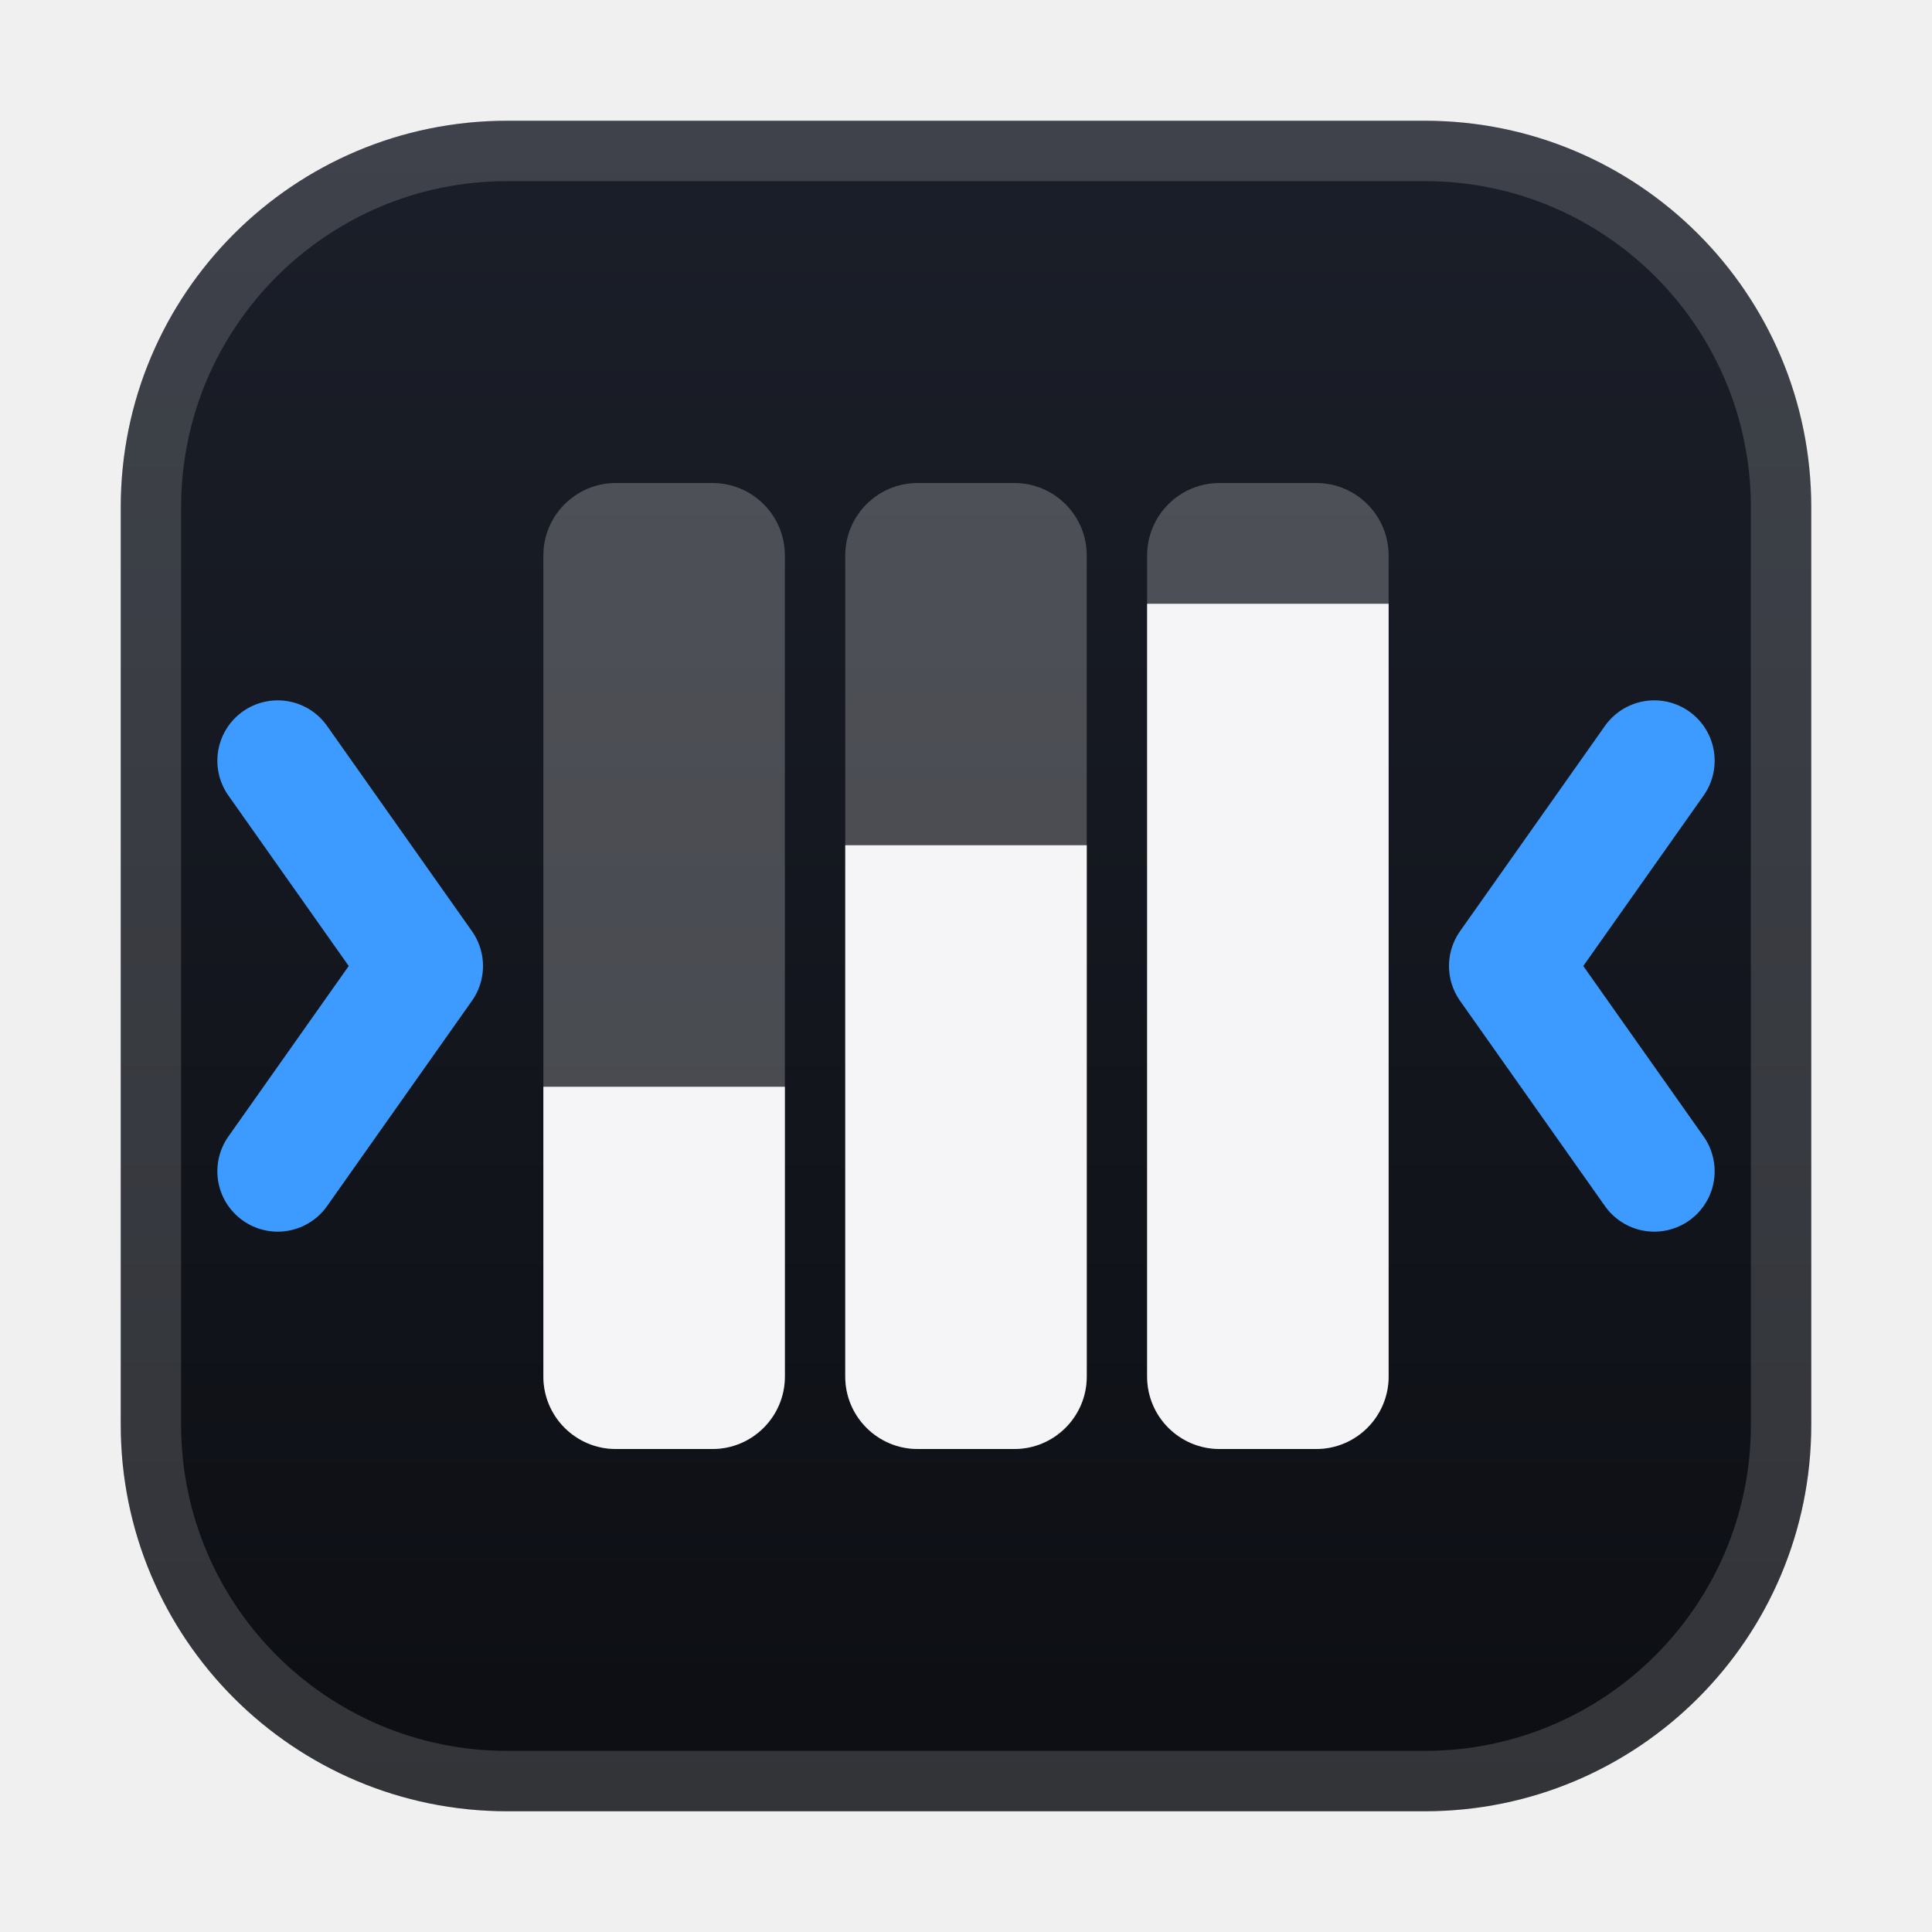
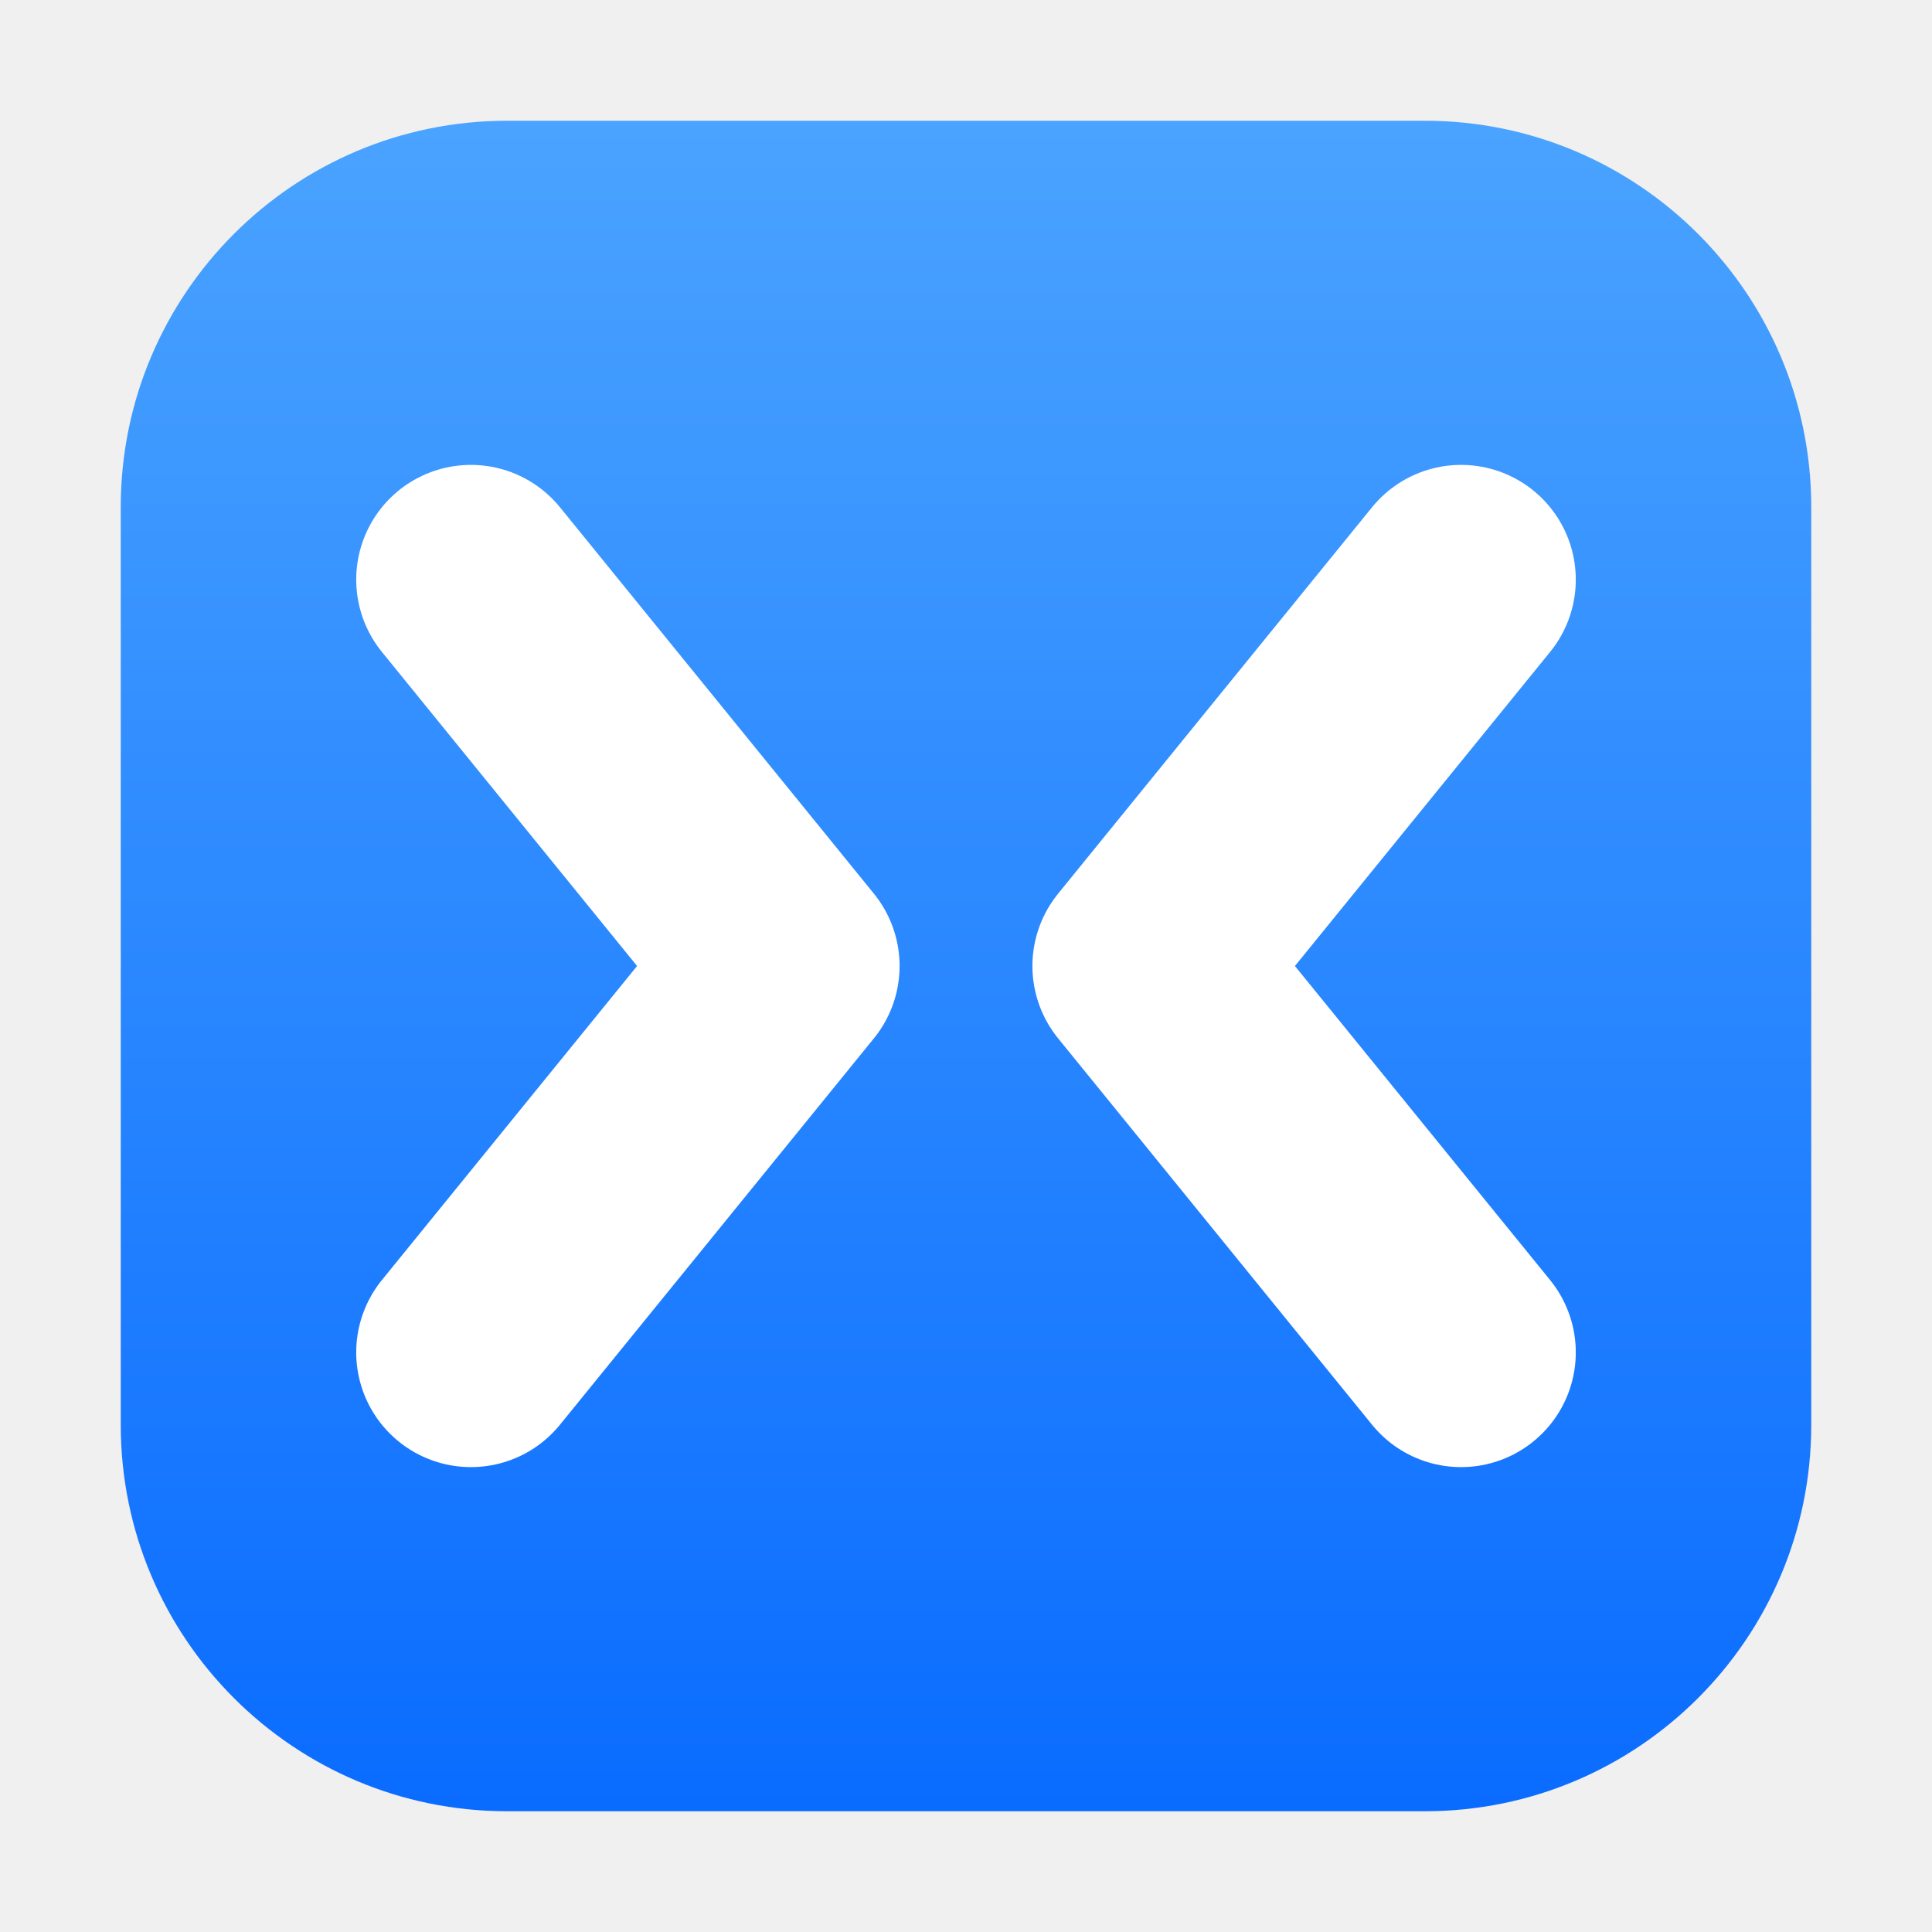
<svg xmlns="http://www.w3.org/2000/svg" viewBox="0 0 16 16">
  <defs>
    <linearGradient id="bg" x1="0" y1="0" x2="0" y2="1">
-       <stop offset="0" stop-color="#1b1f29" />
-       <stop offset="1" stop-color="#0c0e13" />
+       <stop offset="0" stop-color="#4aa3ff" />
+       <stop offset="1" stop-color="#0a6cff" />
    </linearGradient>
  </defs>
  <rect x="1" y="1" width="14" height="14" rx="3.2" fill="url(#bg)" />
-   <rect x="1.25" y="1.25" width="13.5" height="13.5" rx="2.95" fill="none" stroke="#fff" stroke-opacity=".16" stroke-width=".5" />
-   <clipPath id="s0">
-     <rect x="4.5" y="4" width="2" height="8" rx="0.6" />
-   </clipPath>
-   <rect x="4.5" y="4" width="2" height="8" rx="0.6" fill="#f5f5f7" opacity="0.24" />
-   <rect x="4.5" y="9" width="2" height="3" fill="#f5f5f7" clip-path="url(#s0)" />
-   <clipPath id="s1">
-     <rect x="7" y="4" width="2" height="8" rx="0.6" />
-   </clipPath>
-   <rect x="7" y="4" width="2" height="8" rx="0.6" fill="#f5f5f7" opacity="0.24" />
-   <rect x="7" y="7" width="2" height="5" fill="#f5f5f7" clip-path="url(#s1)" />
-   <clipPath id="s2">
-     <rect x="9.5" y="4" width="2" height="8" rx="0.6" />
-   </clipPath>
-   <rect x="9.5" y="4" width="2" height="8" rx="0.6" fill="#f5f5f7" opacity="0.24" />
-   <rect x="9.5" y="5" width="2" height="7" fill="#f5f5f7" clip-path="url(#s2)" />
-   <path d="M2.3 6.3 L3.5 8 L2.3 9.7" fill="none" stroke="#3d9bff" stroke-width="1" stroke-linecap="round" stroke-linejoin="round" />
-   <path d="M13.7 6.3 L12.5 8 L13.7 9.7" fill="none" stroke="#3d9bff" stroke-width="1" stroke-linecap="round" stroke-linejoin="round" />
+   <path d="M3.9 4.8 L6.5 8 L3.9 11.2" fill="none" stroke="#fff" stroke-width="1.9" stroke-linecap="round" stroke-linejoin="round" />
+   <path d="M12.1 4.8 L9.5 8 L12.1 11.2" fill="none" stroke="#fff" stroke-width="1.9" stroke-linecap="round" stroke-linejoin="round" />
</svg>
